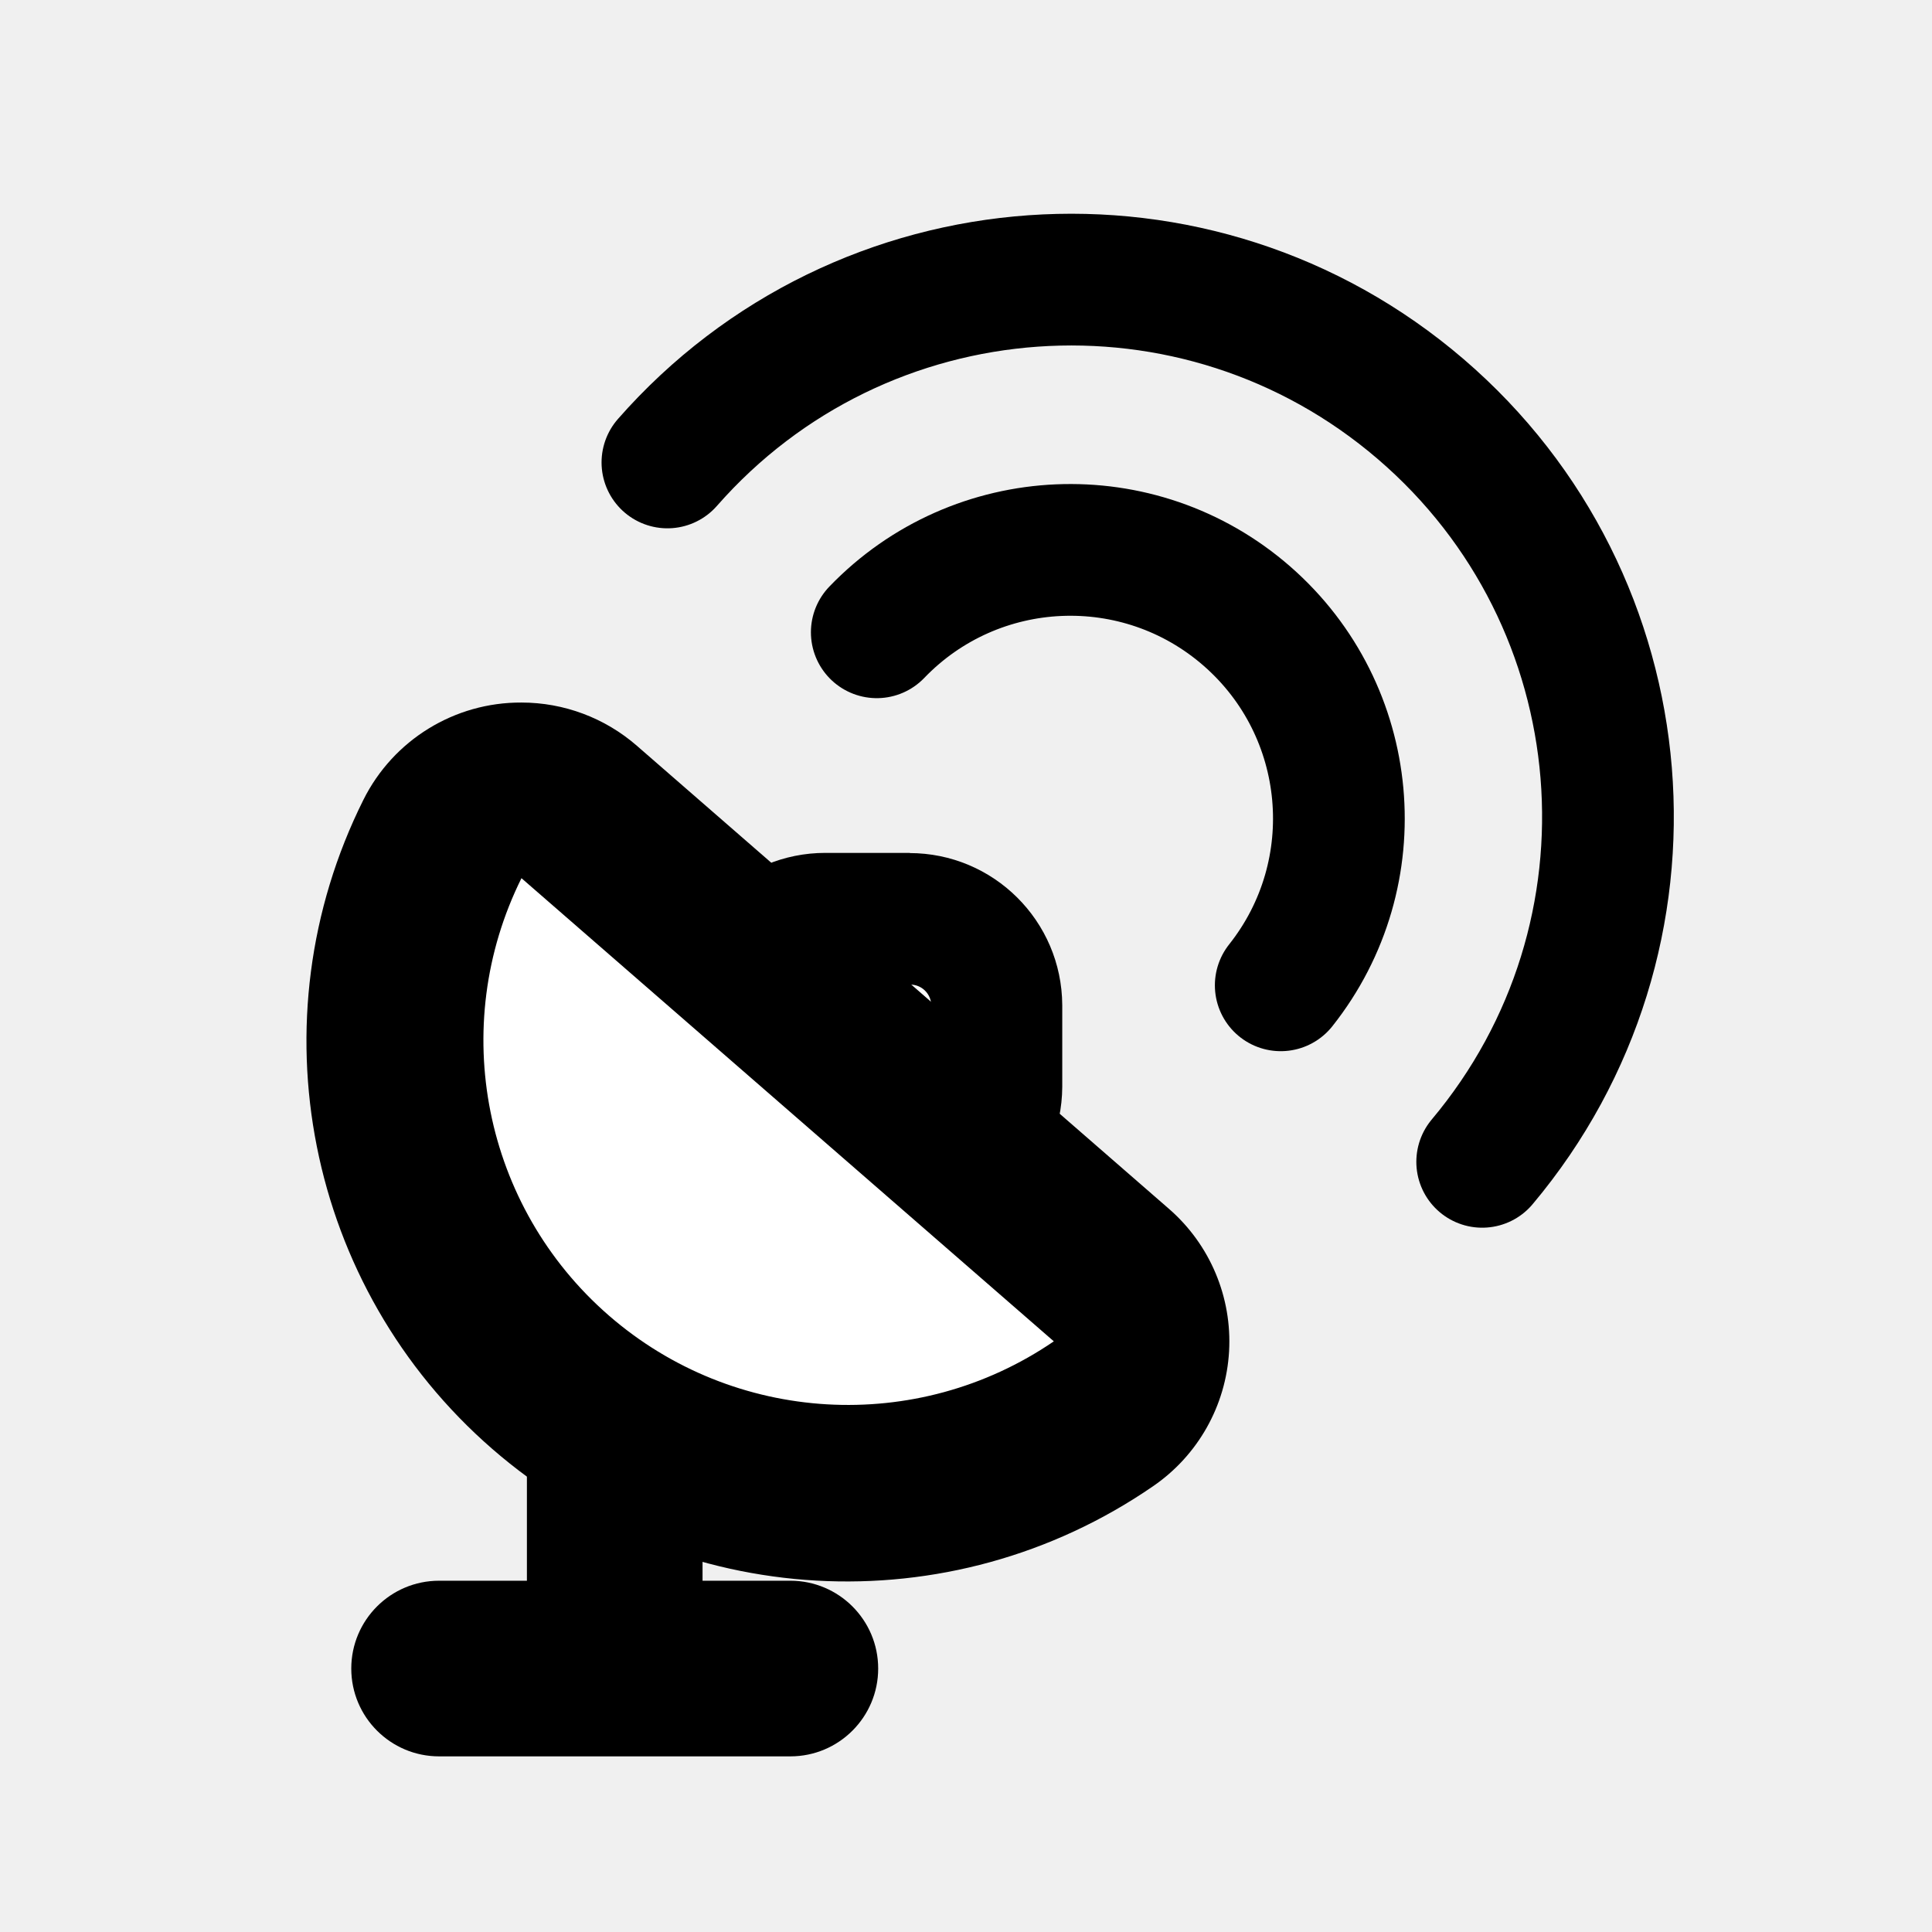
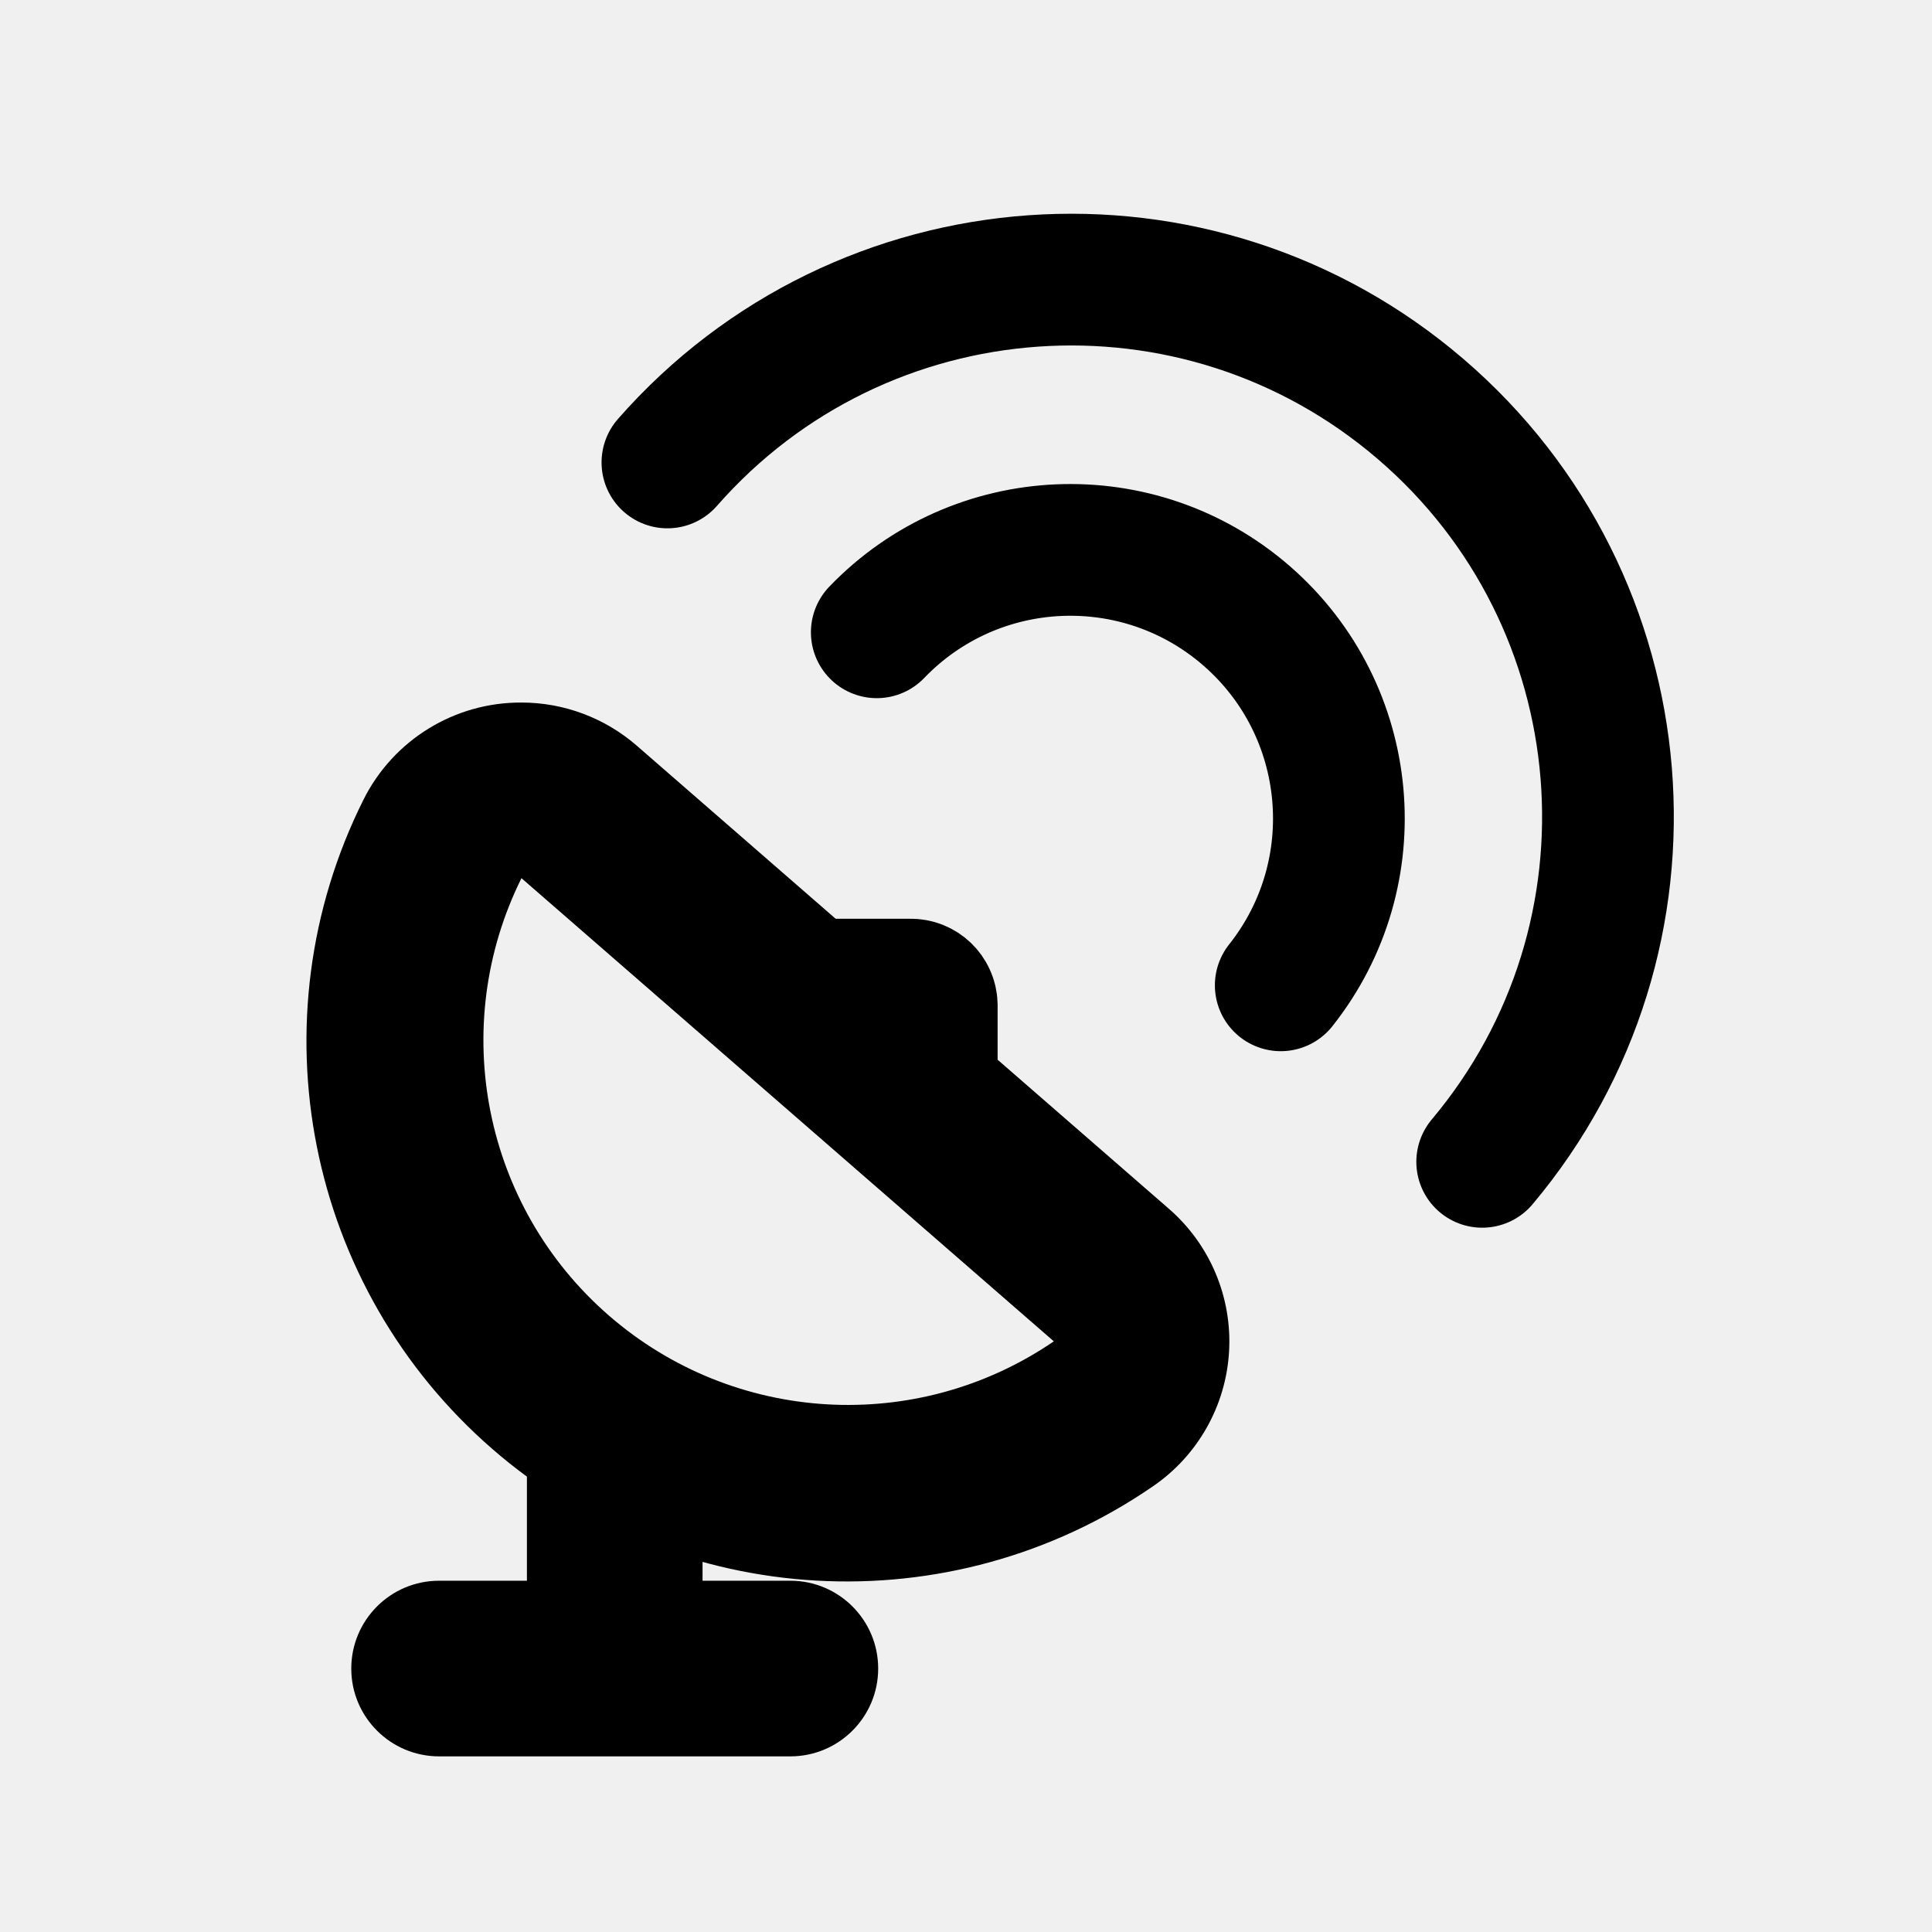
- <svg xmlns="http://www.w3.org/2000/svg" id="Icons" viewBox="0 0 11 11">
-   <path d="M4.5,9H4V8H3V9H2.5a.5.5,0,0,0,0,1h2a.5.5,0,0,0,0-1Z" />
-   <path d="M5.029,6.68l-.828-.8V5.723a.5.5,0,0,1,.5-.491H5.18a.5.5,0,0,1,.5.491v.466a.5.5,0,0,1-.5.491Z" fill="#fff" />
-   <path d="M5.181,5.606a.119.119,0,0,1,.121.116v.466a.119.119,0,0,1-.121.116l-.6-.582A.119.119,0,0,1,4.7,5.606h.484m0-.75H4.7a.87.87,0,0,0-.871.866v.319l.23.221.6.582.218.21h.3a.87.87,0,0,0,.871-.866V5.723a.87.87,0,0,0-.871-.866Z" />
-   <path d="M4.828,8.5A2.576,2.576,0,0,1,2.522,4.777a.5.5,0,0,1,.35-.268.473.473,0,0,1,.1-.01.5.5,0,0,1,.328.123l3.03,2.638a.5.5,0,0,1-.045.789A2.559,2.559,0,0,1,4.828,8.5Z" fill="#fff" />
+ <svg xmlns="http://www.w3.org/2000/svg" id="Icons" width="11" height="11" viewBox="0 0 11 11">
+   <path d="M5,9.5a.5.5,0,0,1-.5.5h-2a.5.5,0,0,1,0-1H3V8H4V9h.5A.5.5,0,0,1,5,9.5Z" />
  <path d="M2.969,5,6,7.637A2.076,2.076,0,0,1,2.969,5m0-1a1,1,0,0,0-.9.554A3.076,3.076,0,0,0,6.565,8.462a1,1,0,0,0,.091-1.579L3.626,4.246A1,1,0,0,0,2.969,4Z" />
+   <path d="M4.7,5.606h.484a.119.119,0,0,1,.121.116v.466" fill="none" stroke="#000" stroke-miterlimit="10" stroke-width="0.75" />
  <path d="M3.8,2.633A3.057,3.057,0,0,1,8.439,6.615" fill="none" stroke="#000" stroke-linecap="round" stroke-linejoin="round" stroke-width="0.75" />
  <path d="M4.992,3.6a1.529,1.529,0,0,1,2.3,2.01" fill="none" stroke="#000" stroke-linecap="round" stroke-linejoin="round" stroke-width="0.75" />
</svg>
